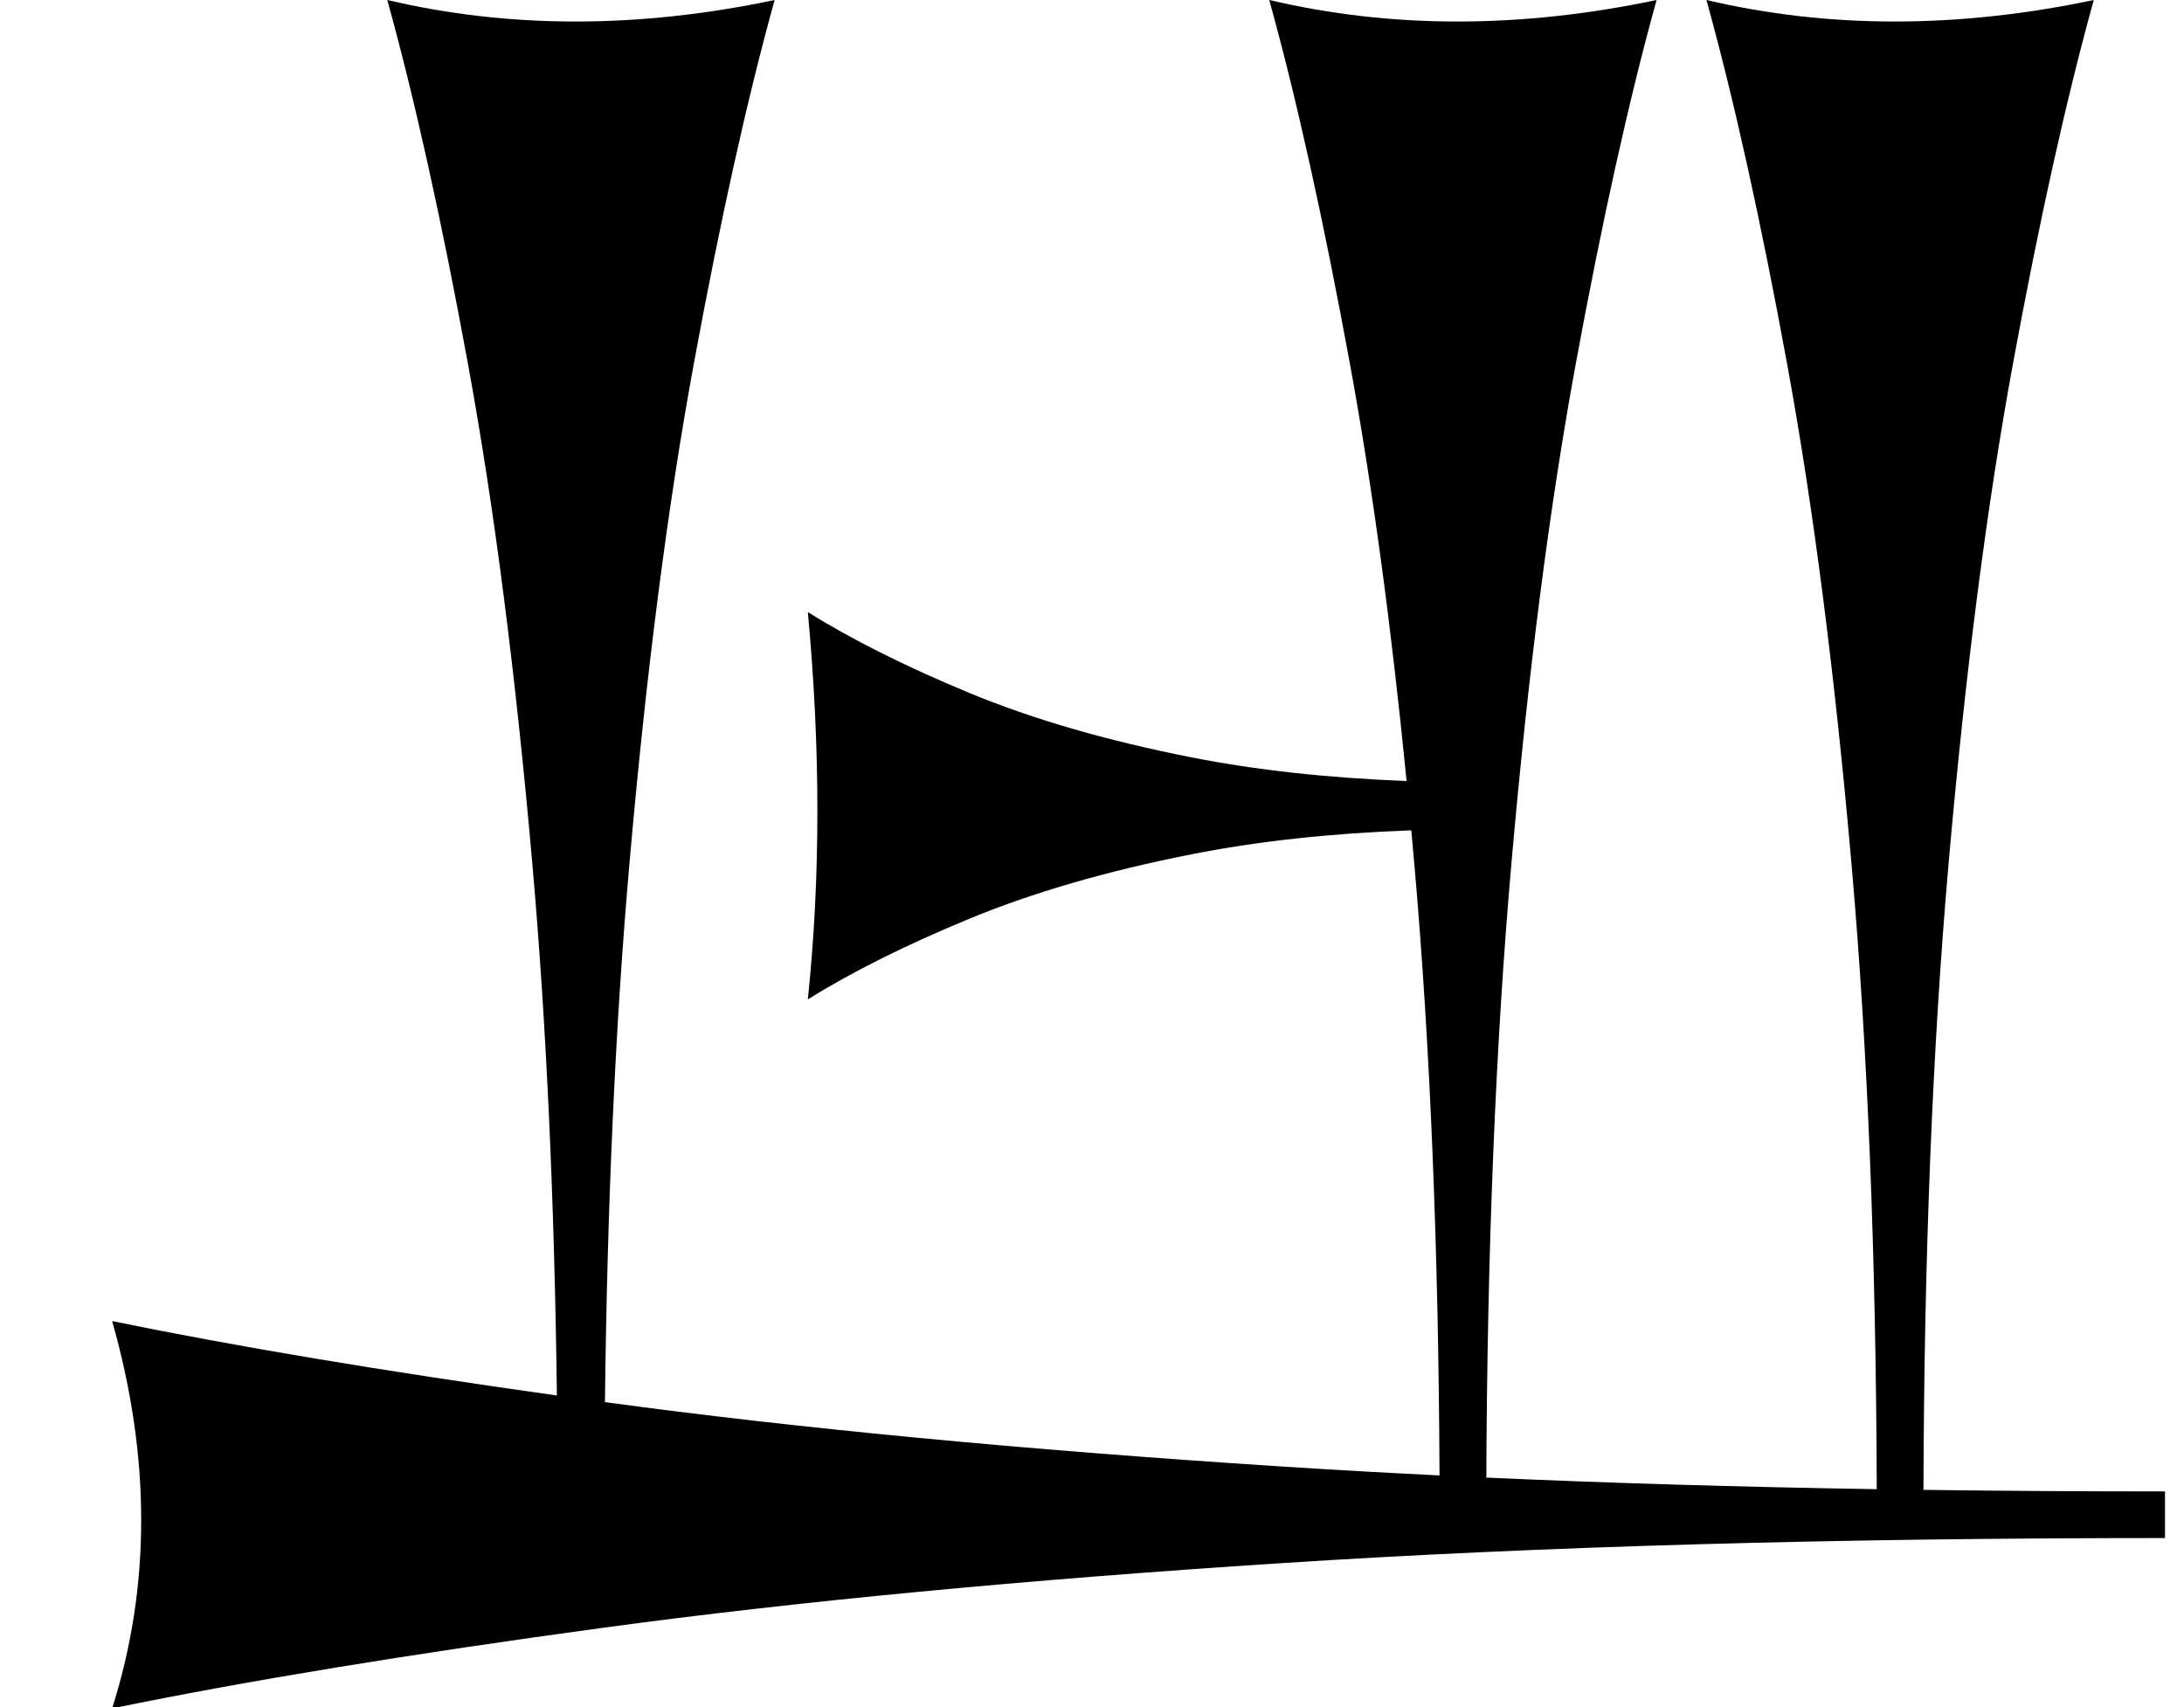
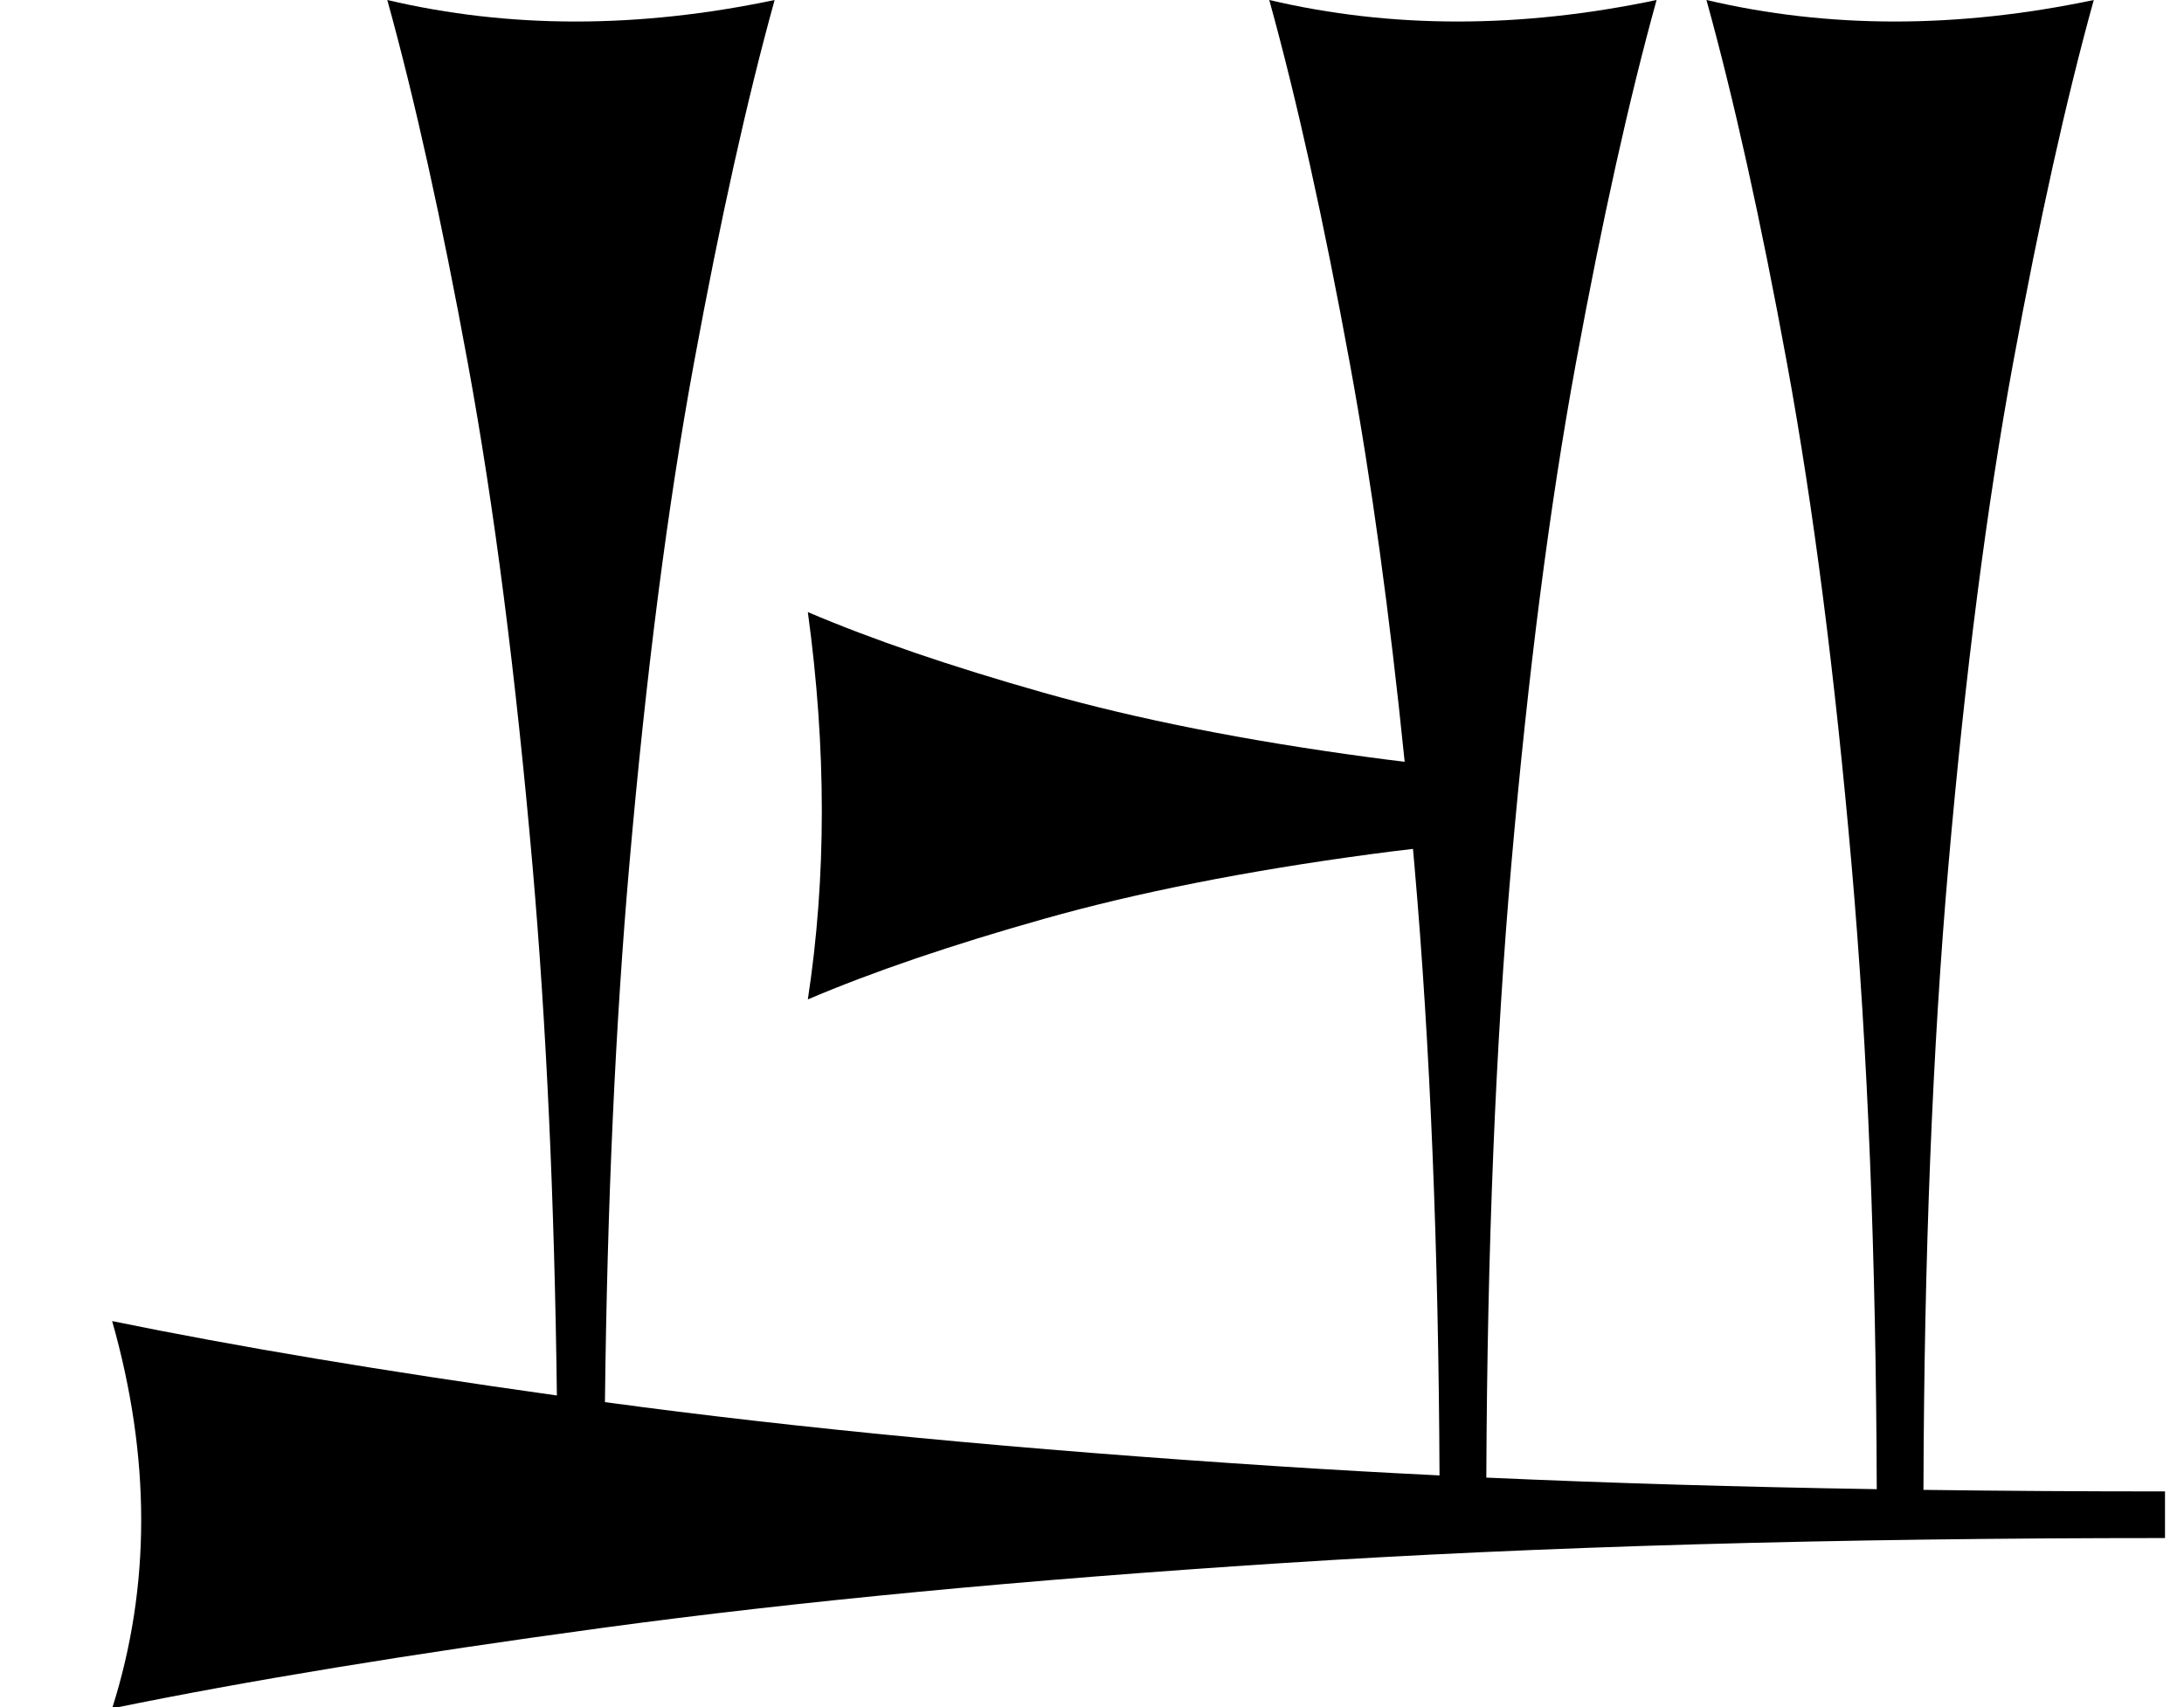
<svg xmlns="http://www.w3.org/2000/svg" version="1.1" viewBox="0 0 1149 898">
-   <path fill="currentColor" d="M1139 809.173c-174.058 0 -329.009 4.403 -464.858 13.208s-254.717 20.126 -356.604 33.962c-101.887 13.837 -188.066 27.988 -258.538 42.453c10.188 -32.076 15.284 -65.095 15.284 -99.057s-5.096 -68.868 -15.284 -104.717 c64.865 13.313 142.856 26.361 233.979 39.145c-1.263 -102.502 -5.533 -195.337 -12.81 -278.507c-8.805 -100.629 -20.126 -188.679 -33.962 -264.15c-13.837 -75.472 -27.988 -139.309 -42.453 -191.51c32.076 7.547 65.095 11.321 99.057 11.321 s68.868 -3.774 104.717 -11.321c-14.464 52.201 -28.615 115.88 -42.453 191.038c-13.836 75.157 -25.157 163.05 -33.962 263.679c-7.365 84.189 -11.651 178.504 -12.855 282.943c101.163 13.752 219.367 25.012 354.611 33.777 c27.36 1.773 55.514 3.368 84.458 4.784c-0.511 -119.308 -4.897 -226.16 -13.157 -320.562c-0.554 -6.324 -1.116 -12.599 -1.689 -18.824c-42.207 1.532 -80.633 5.714 -115.279 12.545 c-44.654 8.805 -83.727 20.126 -117.217 33.962c-33.49 13.837 -61.818 27.988 -84.982 42.453c3.349 -32.076 5.023 -65.095 5.023 -99.057s-1.675 -68.868 -5.023 -104.717c23.164 14.464 51.422 28.615 84.773 42.453 c33.351 13.836 72.353 25.157 117.007 33.962c34.017 6.706 71.757 10.859 113.223 12.458c-8.119 -82.192 -18.052 -155.32 -29.797 -219.386c-13.837 -75.472 -27.988 -139.309 -42.453 -191.51c32.076 7.547 65.095 11.321 99.057 11.321 s68.868 -3.774 104.717 -11.321c-14.464 52.201 -28.615 115.88 -42.453 191.038c-13.836 75.157 -25.157 163.05 -33.962 263.679c-8.288 94.732 -12.677 202.285 -13.163 322.657c64.637 2.894 133.104 4.924 205.403 6.091 c-0.362 -122.23 -4.757 -231.497 -13.184 -327.805c-8.805 -100.629 -20.126 -188.679 -33.962 -264.15c-13.837 -75.472 -27.988 -139.309 -42.453 -191.51c32.076 7.547 65.095 11.321 99.057 11.321s68.868 -3.774 104.717 -11.321 c-14.464 52.201 -28.615 115.88 -42.453 191.038c-13.836 75.157 -25.157 163.05 -33.962 263.679c-8.436 96.422 -12.832 206.125 -13.185 329.109c41.145 0.546 83.504 0.819 127.073 0.819v24.527z" />
+   <path fill="currentColor" d="M1139 809.173c-174.058 0 -329.009 4.403 -464.858 13.208s-254.717 20.126 -356.604 33.962c-101.887 13.837 -188.066 27.988 -258.538 42.453c10.188 -32.076 15.284 -65.095 15.284 -99.057s-5.096 -68.868 -15.284 -104.717 c64.865 13.313 142.856 26.361 233.979 39.145c-1.263 -102.502 -5.533 -195.337 -12.81 -278.507c-8.805 -100.629 -20.126 -188.679 -33.962 -264.15c-13.837 -75.472 -27.988 -139.309 -42.453 -191.51c32.076 7.547 65.095 11.321 99.057 11.321 s68.868 -3.774 104.717 -11.321c-14.464 52.201 -28.615 115.88 -42.453 191.038c-13.836 75.157 -25.157 163.05 -33.962 263.679c-7.365 84.189 -11.651 178.504 -12.855 282.943c101.163 13.752 219.367 25.012 354.611 33.777 c27.36 1.773 55.514 3.368 84.458 4.784c-0.511 -119.308 -4.897 -226.16 -13.157 -320.562c-0.265 -3.03 -0.532 -6.049 -0.802 -9.056c-7.51 0.871 -14.906 1.796 -22.188 2.776 c-65.408 8.805 -122.641 20.126 -171.697 33.962c-49.057 13.837 -90.551 27.988 -124.481 42.453c4.905 -32.076 7.358 -65.095 7.358 -99.057s-2.453 -68.868 -7.358 -104.717c33.931 14.464 75.322 28.615 124.175 42.453 c48.852 13.836 105.982 25.157 171.391 33.962c6.061 0.815 12.202 1.594 18.424 2.334c-7.928 -78.086 -17.523 -147.839 -28.783 -209.262c-13.837 -75.472 -27.988 -139.309 -42.453 -191.51c32.076 7.547 65.095 11.321 99.057 11.321 s68.868 -3.774 104.717 -11.321c-14.464 52.201 -28.615 115.88 -42.453 191.038c-13.836 75.157 -25.157 163.05 -33.962 263.679c-8.288 94.732 -12.677 202.285 -13.163 322.657c64.637 2.894 133.104 4.924 205.403 6.091 c-0.362 -122.23 -4.757 -231.497 -13.184 -327.805c-8.805 -100.629 -20.126 -188.679 -33.962 -264.15c-13.837 -75.472 -27.988 -139.309 -42.453 -191.51c32.076 7.547 65.095 11.321 99.057 11.321s68.868 -3.774 104.717 -11.321 c-14.464 52.201 -28.615 115.88 -42.453 191.038c-13.836 75.157 -25.157 163.05 -33.962 263.679c-8.436 96.422 -12.832 206.125 -13.185 329.109c41.145 0.546 83.504 0.819 127.073 0.819v24.527z" />
</svg>
